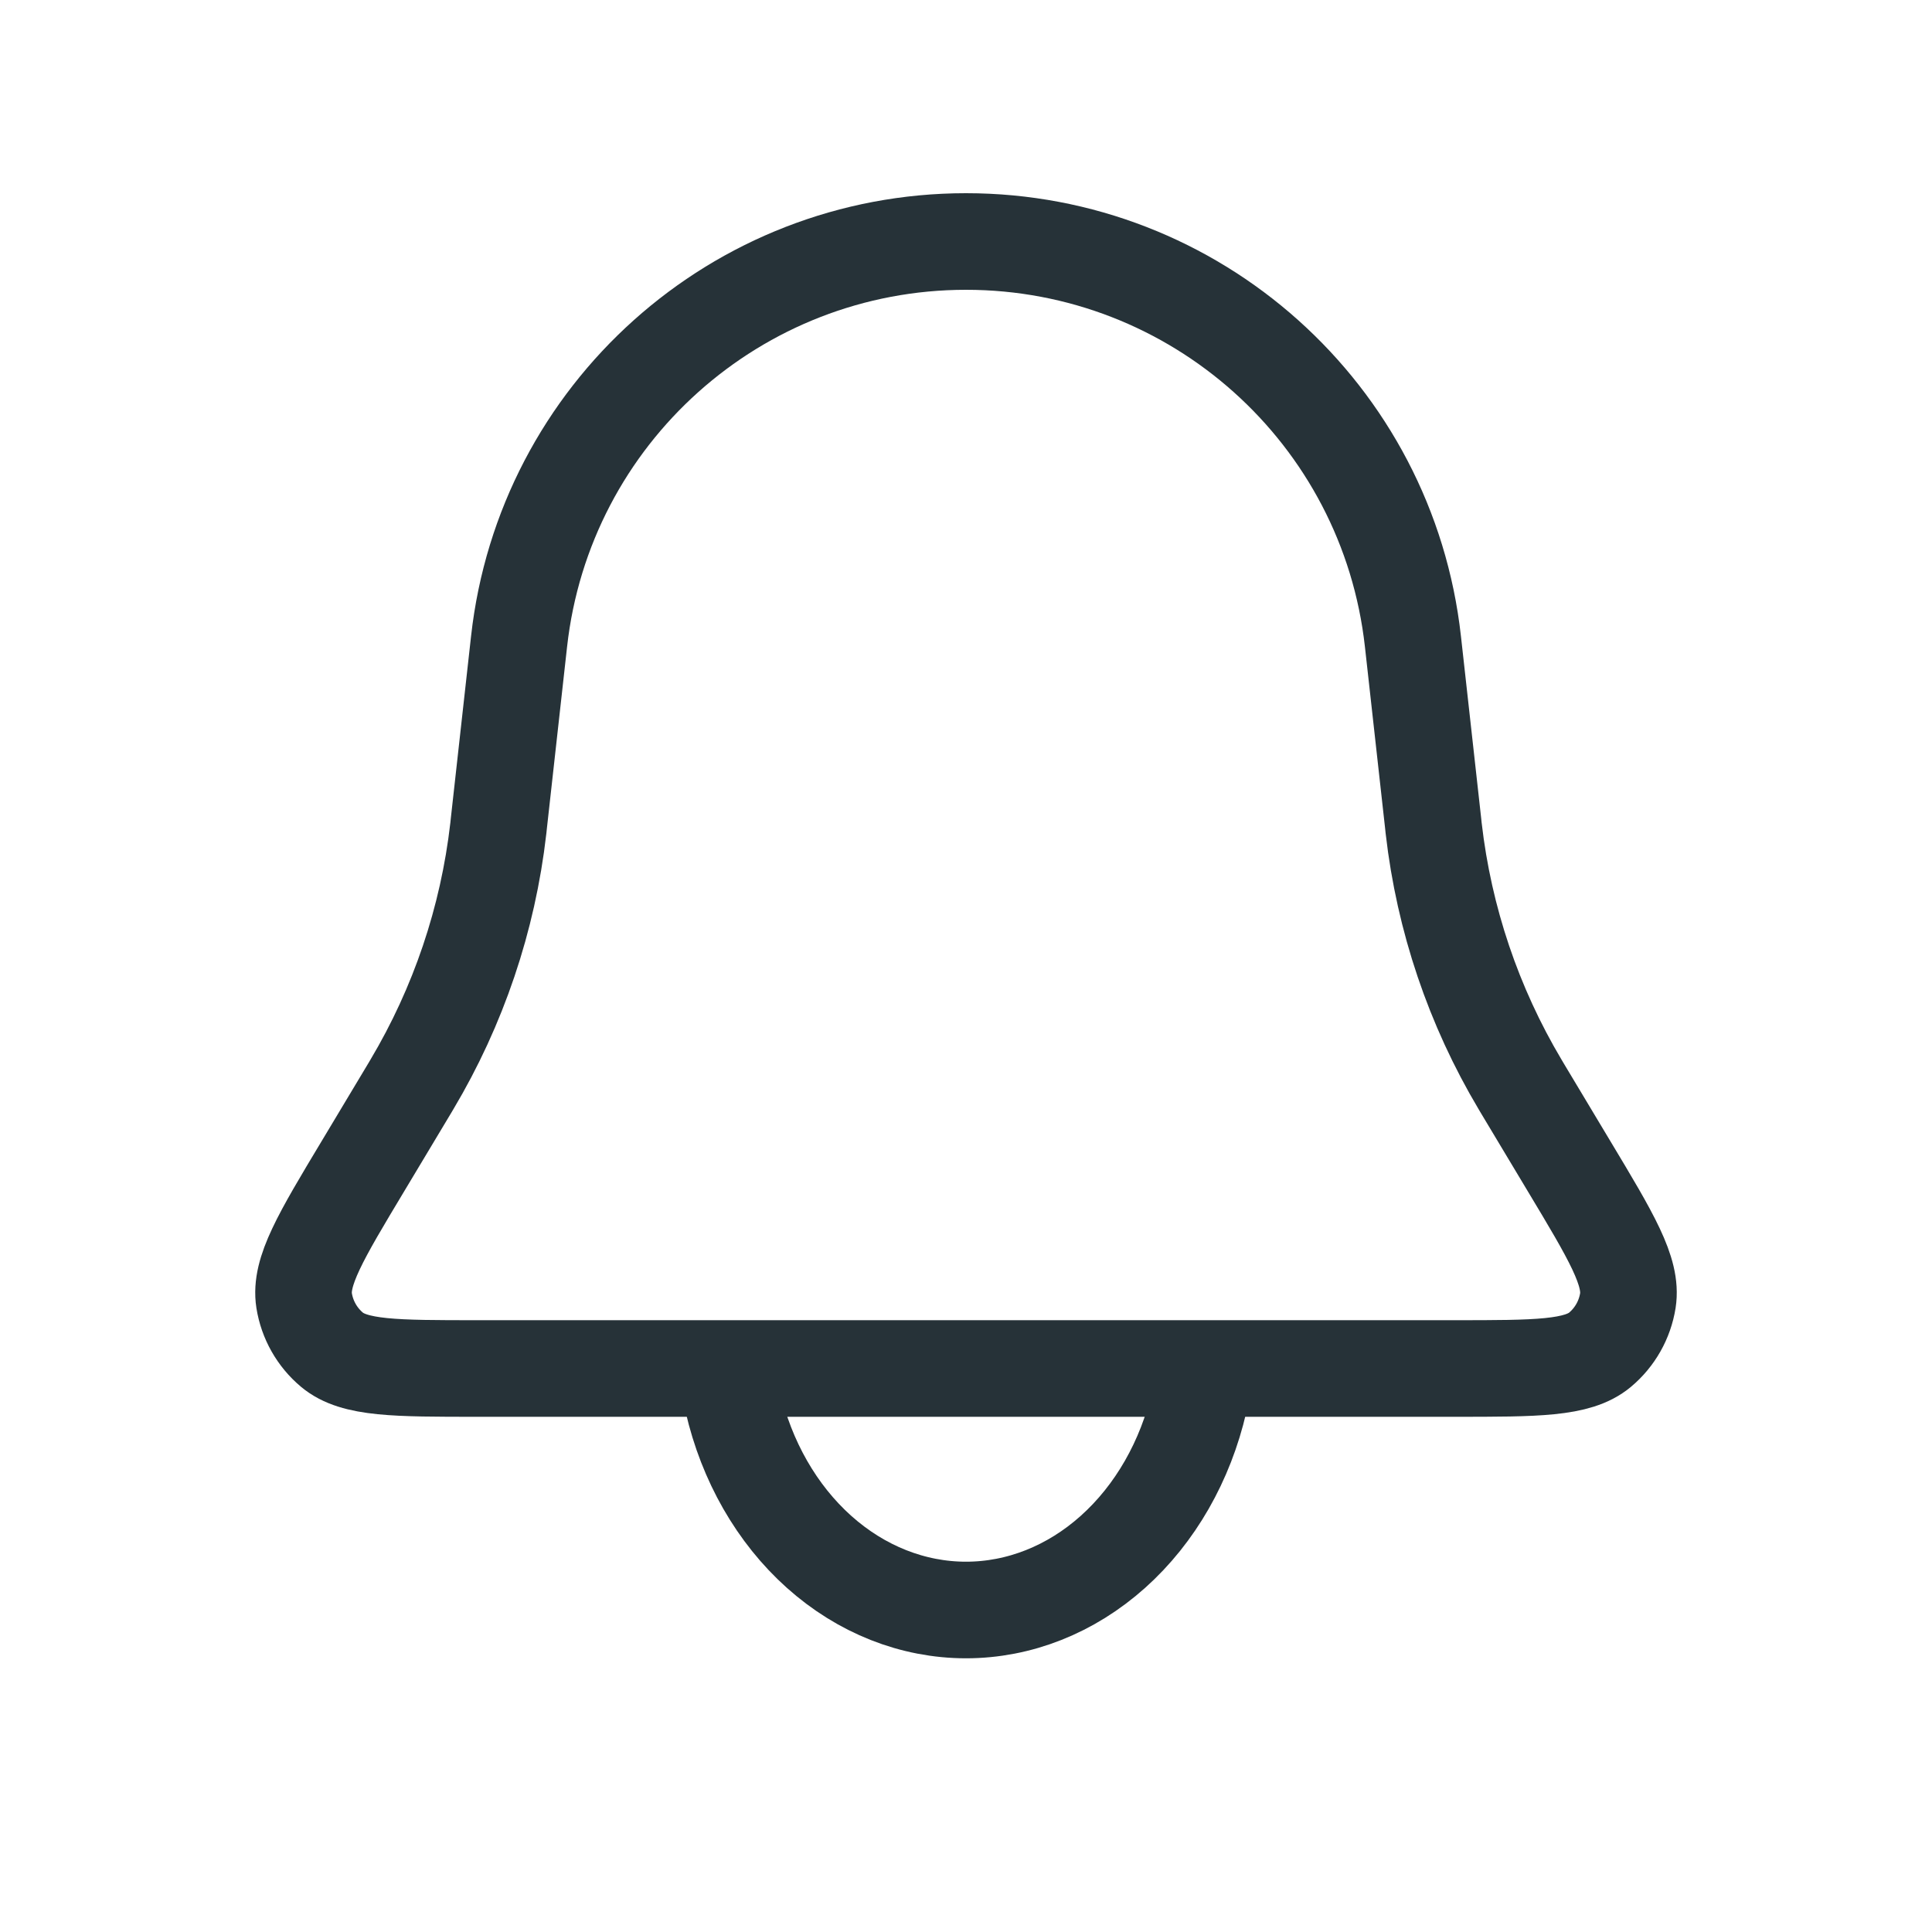
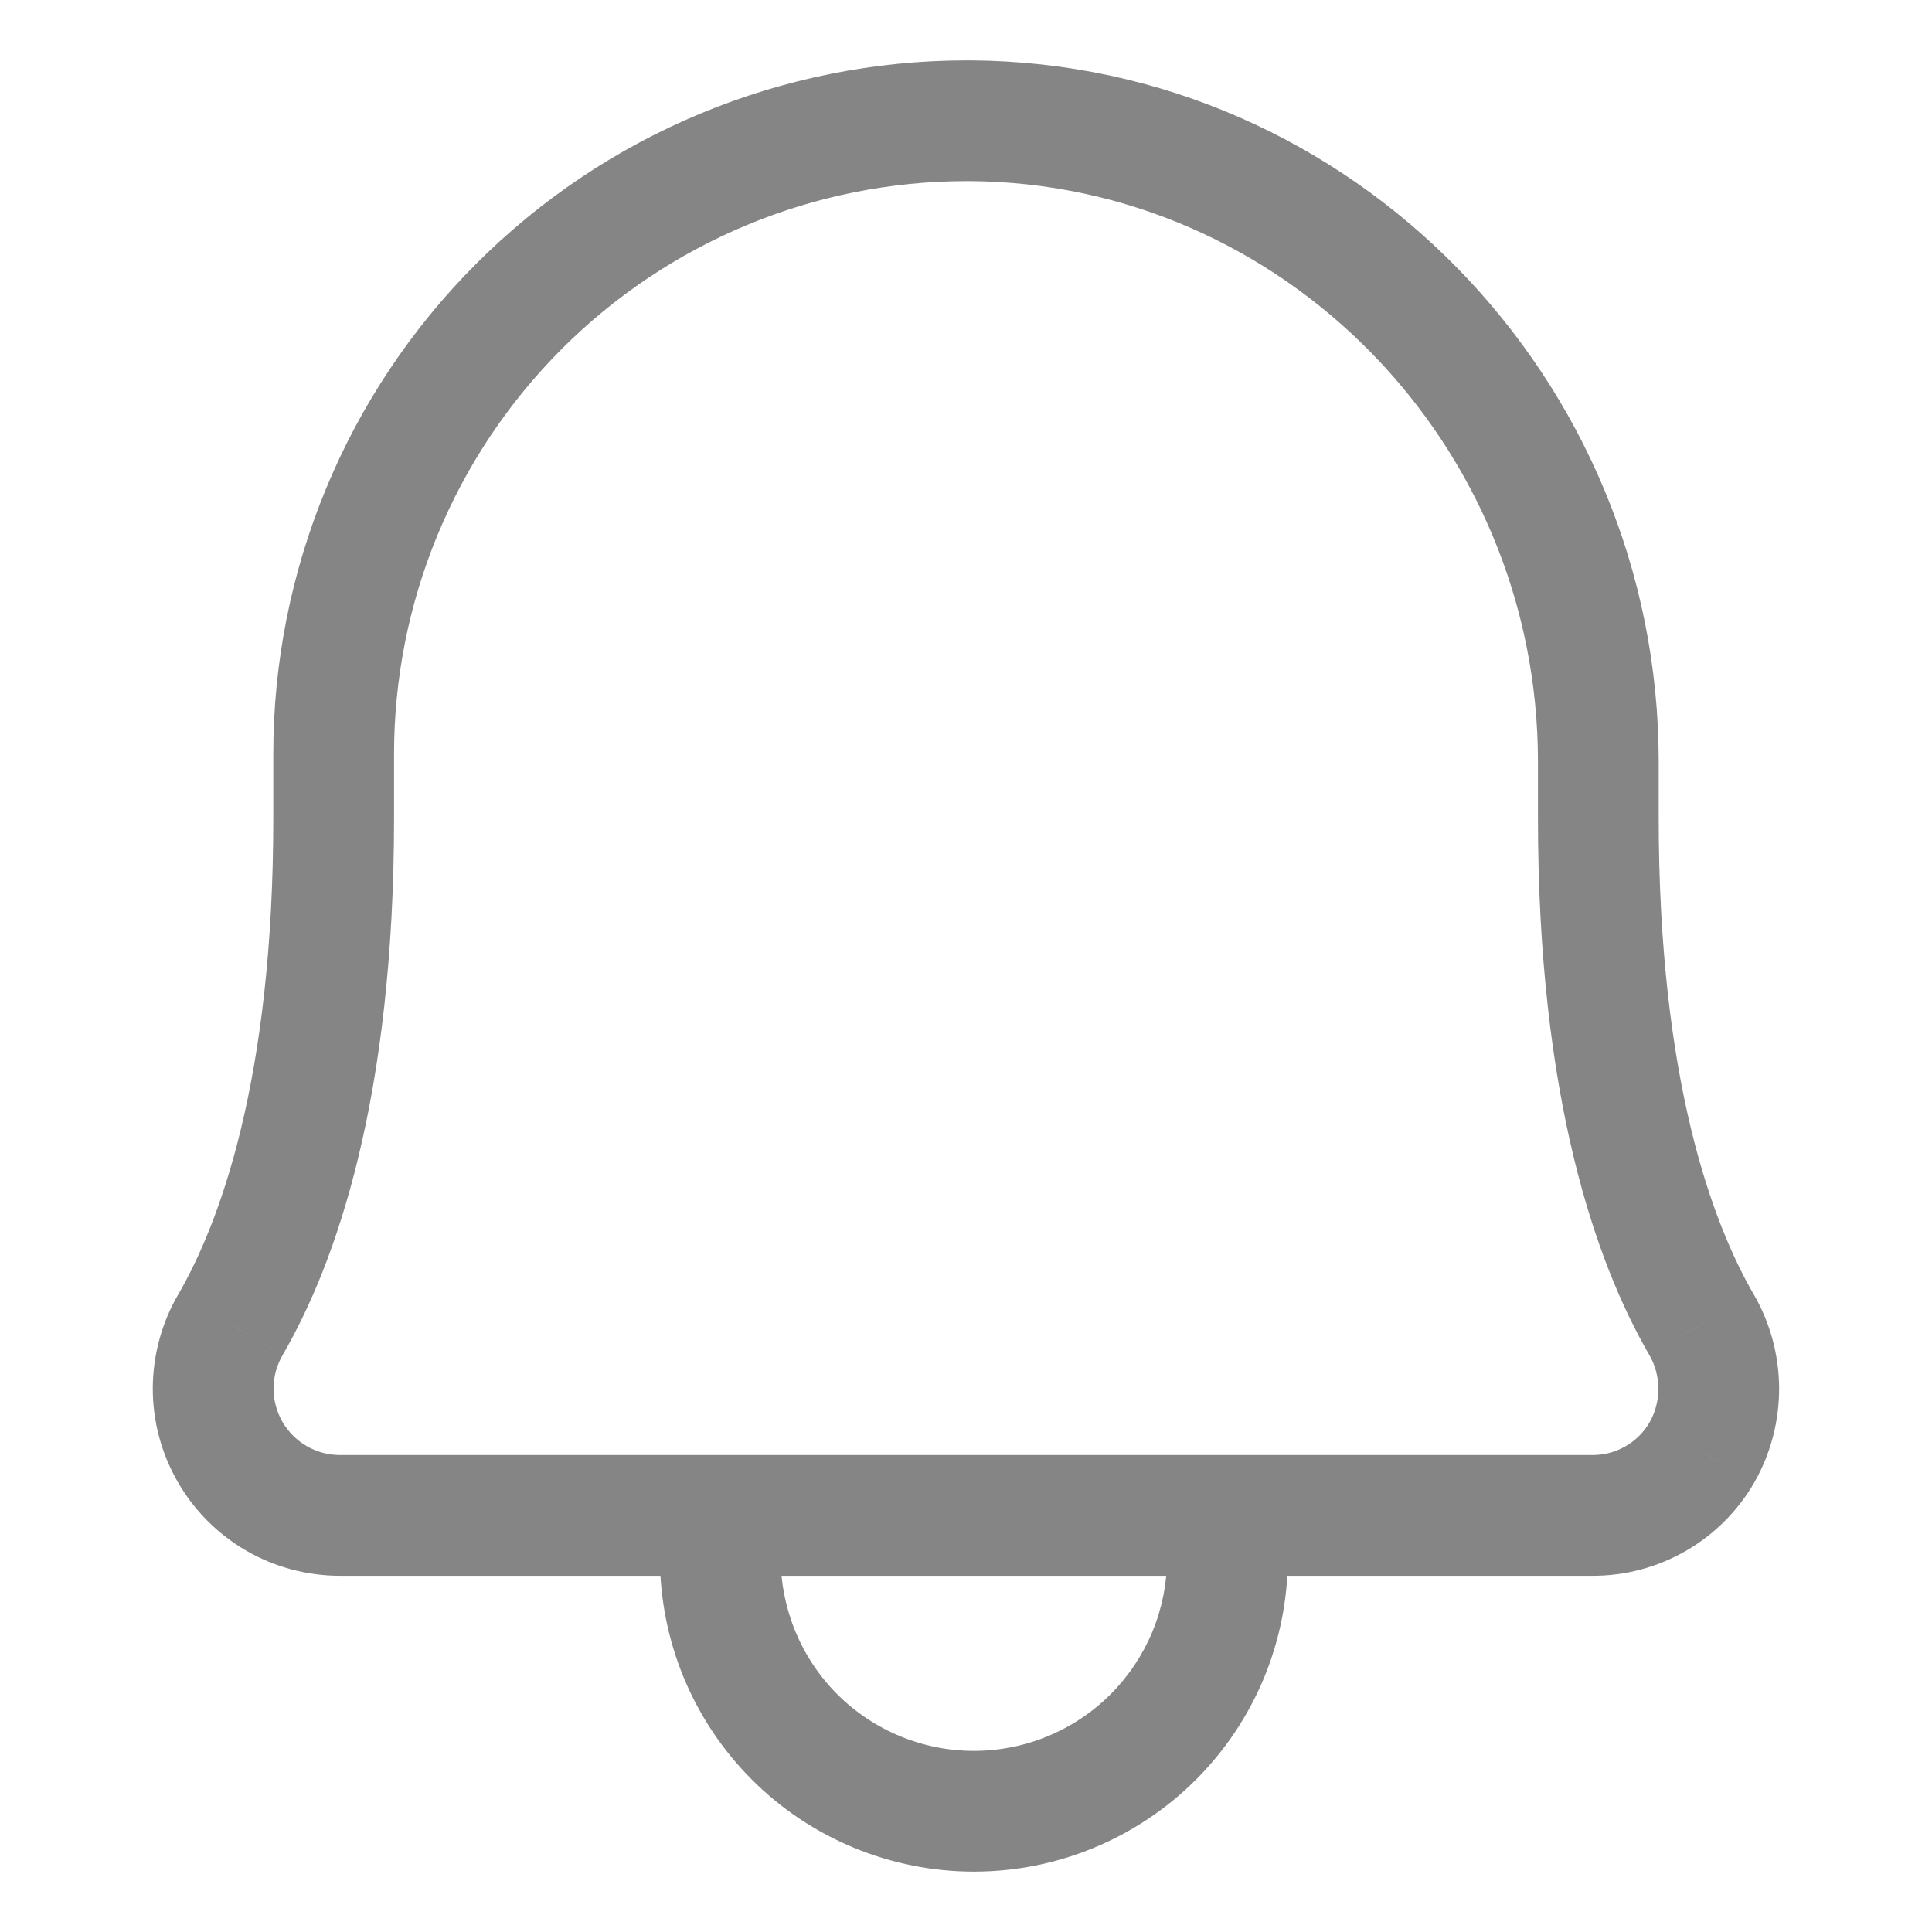
<svg xmlns="http://www.w3.org/2000/svg" width="24" height="24" viewBox="0 0 24 24" fill="none">
-   <path d="M6.448 7.969C6.762 5.14 9.153 3 12 3V3C14.847 3 17.238 5.14 17.552 7.969L17.804 10.236C17.807 10.264 17.809 10.279 17.81 10.293C17.939 11.417 18.305 12.501 18.884 13.473C18.891 13.485 18.898 13.497 18.913 13.522L19.491 14.486C20.016 15.36 20.278 15.797 20.222 16.156C20.184 16.395 20.061 16.612 19.876 16.767C19.597 17 19.087 17 18.068 17H5.932C4.913 17 4.403 17 4.124 16.767C3.939 16.612 3.816 16.395 3.778 16.156C3.722 15.797 3.984 15.36 4.509 14.486L5.087 13.522C5.102 13.497 5.109 13.485 5.116 13.473C5.695 12.501 6.061 11.417 6.19 10.293C6.191 10.279 6.193 10.264 6.196 10.236L6.448 7.969Z" stroke="#263238" stroke-width="1.2" />
-   <path d="M9.102 17.406C9.273 18.15 9.65 18.808 10.174 19.277C10.698 19.746 11.34 20 12 20C12.66 20 13.302 19.746 13.826 19.277C14.35 18.808 14.727 18.15 14.898 17.406" stroke="#263238" stroke-width="1.2" stroke-linecap="round" />
+   <path d="M21.135 16.453L20.486 16.828L20.487 16.829L21.135 16.453ZM12.059 1.5L12.064 0.75H12.059V1.5ZM12 1.5V0.75L11.999 0.75L12 1.5ZM8.991 2.102L8.703 1.41V1.41L8.991 2.102ZM6.442 3.811L5.911 3.281V3.281L6.442 3.811ZM4.74 6.364L5.433 6.651L4.74 6.364ZM4.145 9.375H4.895L4.895 9.374L4.145 9.375ZM2.865 16.453L3.512 16.832L3.514 16.828L2.865 16.453ZM2.857 18.033L2.206 18.405L2.206 18.405L2.857 18.033ZM3.434 18.613L3.81 17.964L3.81 17.964L3.434 18.613ZM4.224 18.825V18.075H4.224L4.224 18.825ZM19.777 18.825L19.782 18.075H19.777V18.825ZM20.567 18.616L20.193 17.966L20.193 17.966L20.567 18.616ZM21.145 18.038L21.796 18.41L21.798 18.406L21.145 18.038ZM21.351 17.244L22.101 17.239V17.239L21.351 17.244ZM15.009 20.555L15.702 20.843L15.009 20.555ZM14.326 21.577L13.796 21.047H13.796L14.326 21.577ZM13.304 22.26L13.591 22.953L13.304 22.26ZM10.893 22.26L11.18 21.567L10.893 22.26ZM9.871 21.577L10.401 21.047L9.871 21.577ZM21.784 16.077C21.282 15.209 20.605 13.435 20.605 10.162H19.105C19.105 13.643 19.827 15.688 20.486 16.828L21.784 16.077ZM20.605 10.162V9.464H19.105V10.162H20.605ZM20.605 9.464C20.605 4.701 16.789 0.782 12.064 0.75L12.054 2.25C15.933 2.277 19.105 5.505 19.105 9.464H20.605ZM12.059 0.75H12V2.25H12.059V0.75ZM11.999 0.75C10.868 0.751 9.748 0.976 8.703 1.41L9.279 2.795C10.142 2.436 11.067 2.251 12.001 2.25L11.999 0.75ZM8.703 1.41C7.658 1.844 6.71 2.48 5.911 3.281L6.973 4.34C7.632 3.679 8.416 3.154 9.279 2.795L8.703 1.41ZM5.911 3.281C5.112 4.082 4.478 5.032 4.047 6.078L5.433 6.651C5.79 5.787 6.313 5.002 6.973 4.34L5.911 3.281ZM4.047 6.078C3.615 7.124 3.393 8.245 3.395 9.376L4.895 9.374C4.894 8.44 5.077 7.514 5.433 6.651L4.047 6.078ZM3.395 9.375V10.162H4.895V9.375H3.395ZM3.395 10.162C3.395 13.435 2.718 15.209 2.216 16.077L3.514 16.828C4.174 15.688 4.895 13.643 4.895 10.162H3.395ZM2.218 16.073C2.011 16.426 1.901 16.828 1.898 17.238L3.398 17.245C3.399 17.1 3.438 16.958 3.512 16.832L2.218 16.073ZM1.898 17.238C1.896 17.647 2.002 18.05 2.206 18.405L3.507 17.66C3.435 17.534 3.398 17.391 3.398 17.245L1.898 17.238ZM2.206 18.405C2.409 18.761 2.703 19.056 3.057 19.262L3.81 17.964C3.684 17.891 3.58 17.786 3.507 17.66L2.206 18.405ZM3.057 19.262C3.412 19.467 3.814 19.575 4.224 19.575L4.224 18.075C4.078 18.075 3.935 18.037 3.81 17.964L3.057 19.262ZM19.772 19.575C20.182 19.578 20.586 19.471 20.942 19.266L20.193 17.966C20.068 18.038 19.926 18.076 19.782 18.075L19.772 19.575ZM20.942 19.266C21.297 19.062 21.592 18.766 21.796 18.41L20.494 17.665C20.422 17.79 20.319 17.894 20.193 17.966L20.942 19.266ZM21.798 18.406C21.999 18.05 22.103 17.648 22.101 17.239L20.601 17.248C20.602 17.396 20.564 17.541 20.492 17.669L21.798 18.406ZM22.101 17.239C22.098 16.83 21.989 16.429 21.784 16.076L20.487 16.829C20.561 16.957 20.6 17.101 20.601 17.248L22.101 17.239ZM14.498 19.35C14.498 19.665 14.436 19.977 14.316 20.268L15.702 20.843C15.898 20.369 15.998 19.862 15.998 19.35H14.498ZM14.316 20.268C14.195 20.56 14.018 20.824 13.796 21.047L14.856 22.108C15.218 21.746 15.506 21.316 15.702 20.843L14.316 20.268ZM13.796 21.047C13.573 21.27 13.308 21.447 13.017 21.567L13.591 22.953C14.064 22.757 14.494 22.47 14.856 22.108L13.796 21.047ZM13.017 21.567C12.726 21.688 12.414 21.75 12.098 21.75V23.25C12.611 23.25 13.118 23.149 13.591 22.953L13.017 21.567ZM12.098 21.75C11.783 21.75 11.471 21.688 11.18 21.567L10.606 22.953C11.079 23.149 11.586 23.25 12.098 23.25V21.75ZM11.18 21.567C10.889 21.447 10.624 21.27 10.401 21.047L9.341 22.108C9.703 22.47 10.133 22.757 10.606 22.953L11.18 21.567ZM10.401 21.047C10.178 20.824 10.002 20.56 9.881 20.268L8.495 20.843C8.691 21.316 8.979 21.746 9.341 22.108L10.401 21.047ZM9.881 20.268C9.761 19.977 9.698 19.665 9.698 19.35H8.198C8.198 19.862 8.299 20.369 8.495 20.843L9.881 20.268ZM4.224 19.575H19.777V18.075H4.224V19.575Z" fill="#0D0D0D" fill-opacity="0.5" />
</svg>
